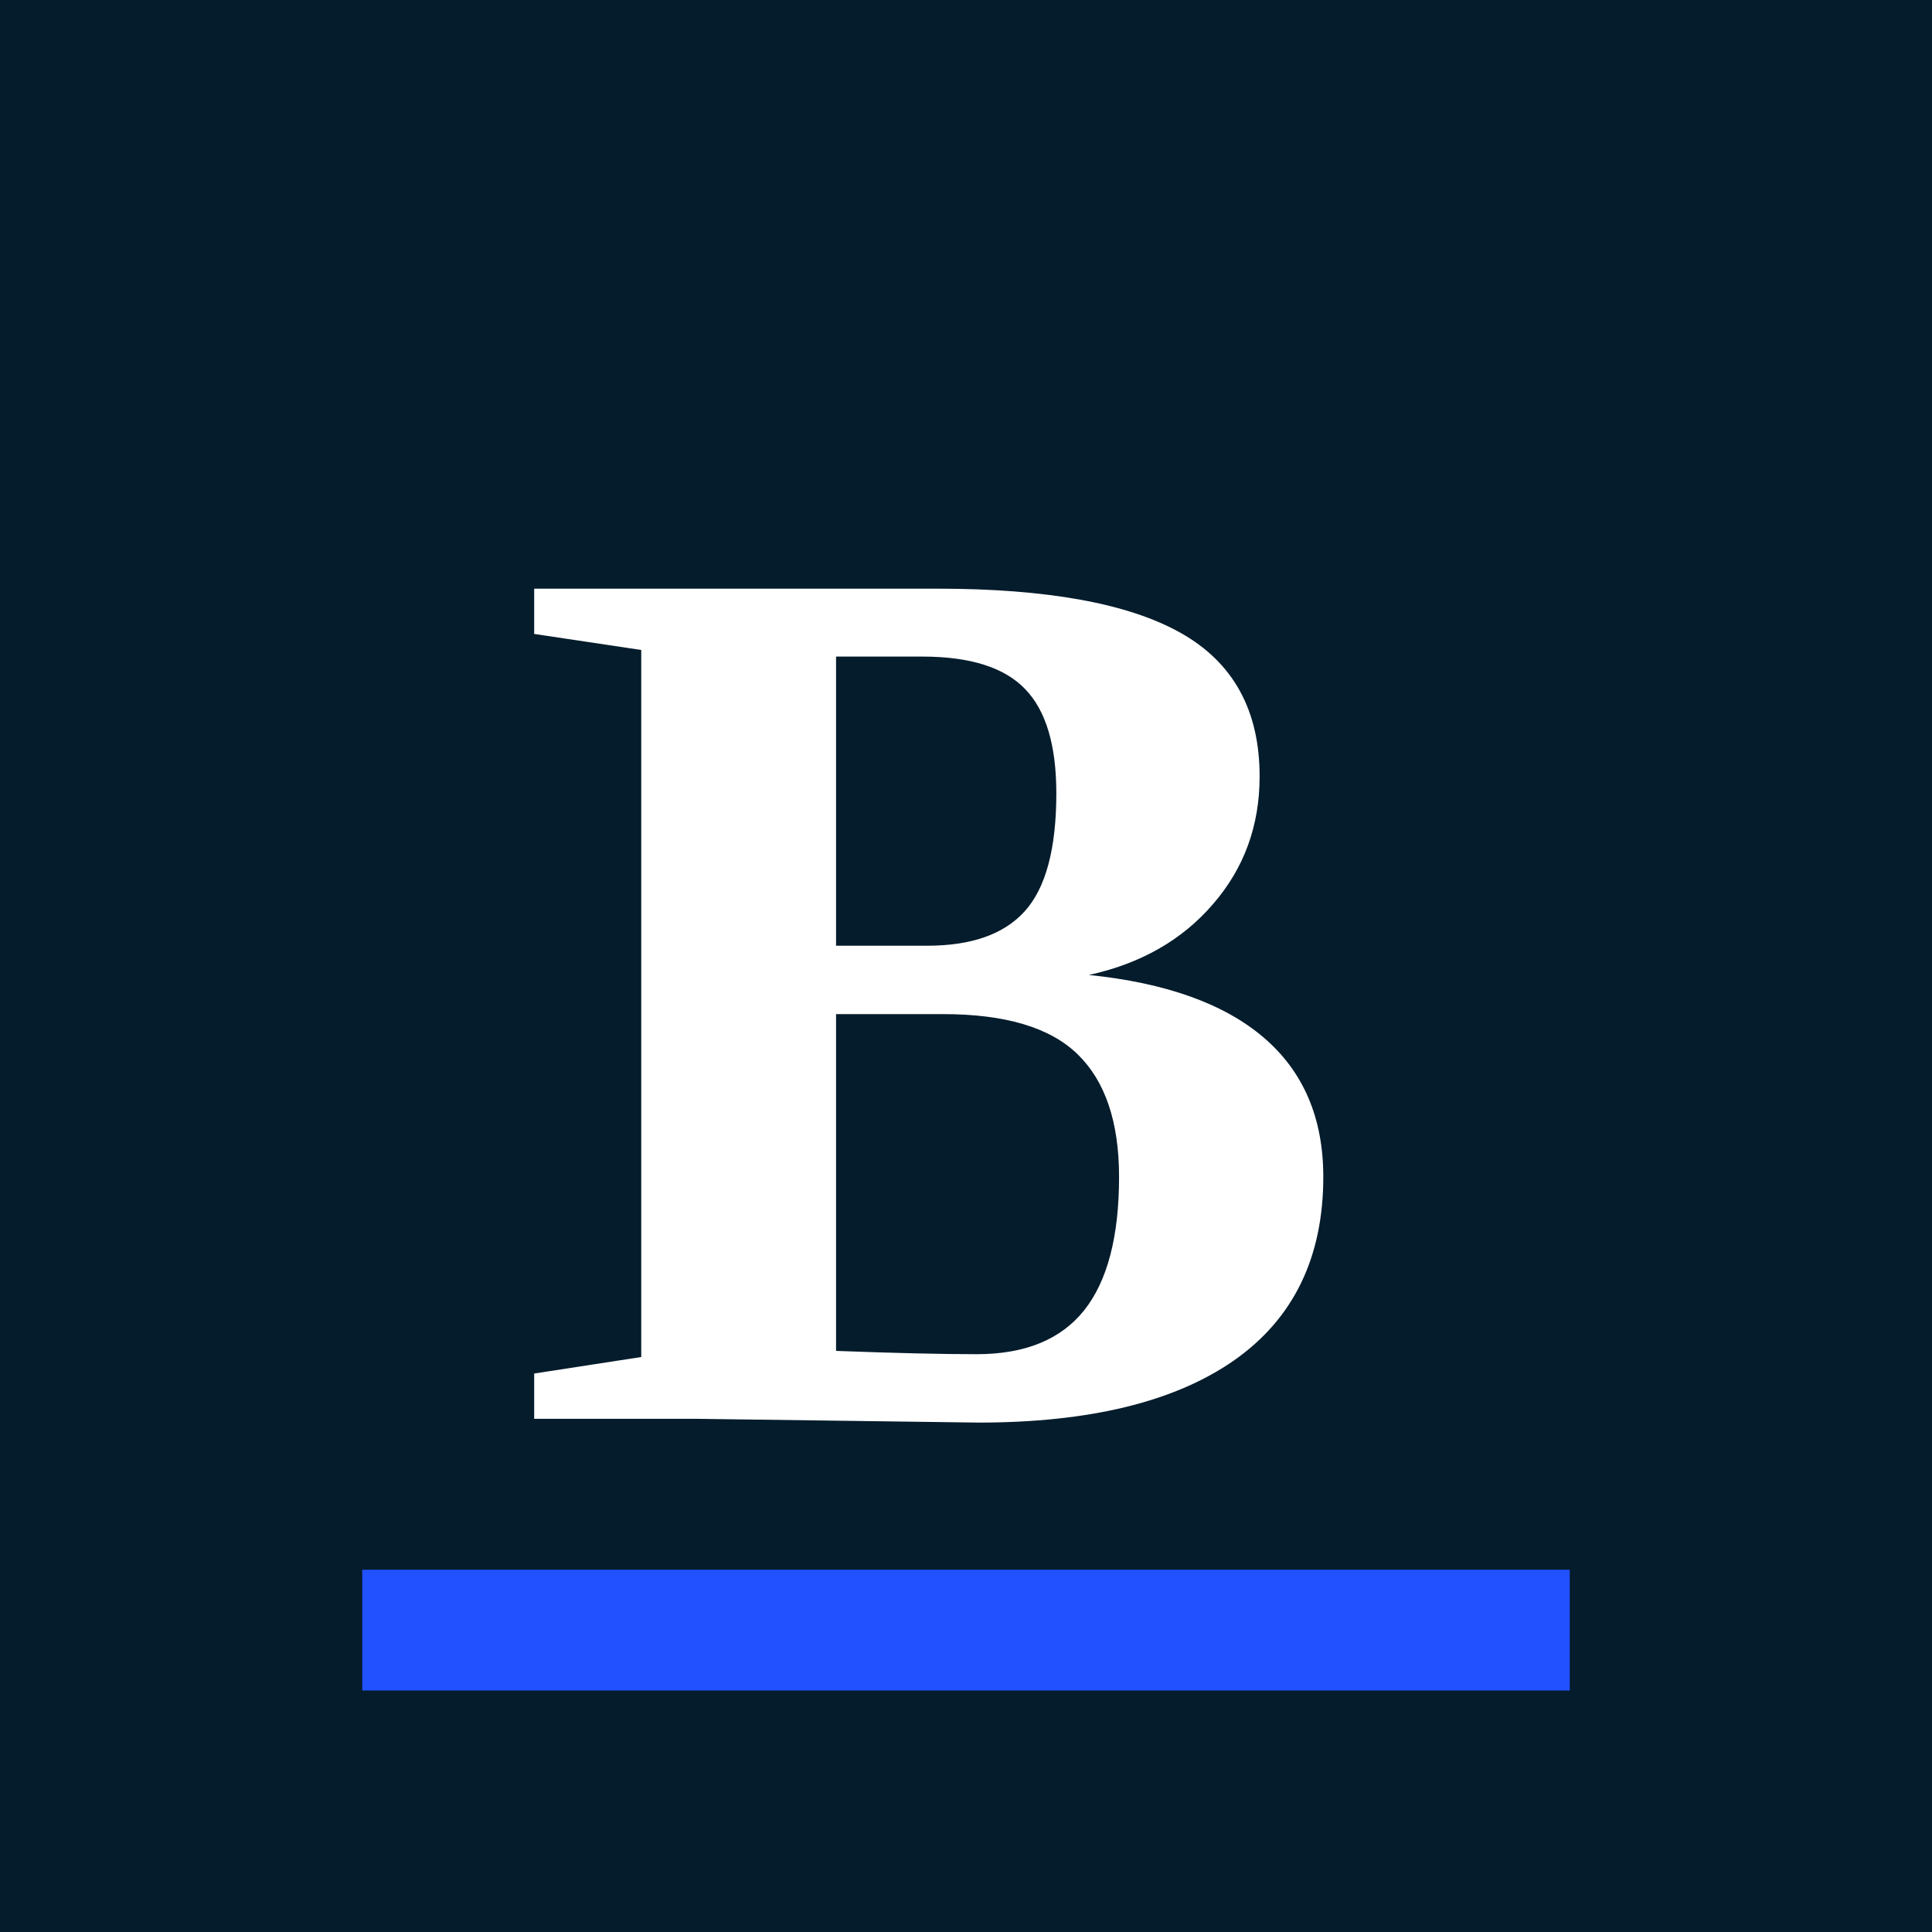
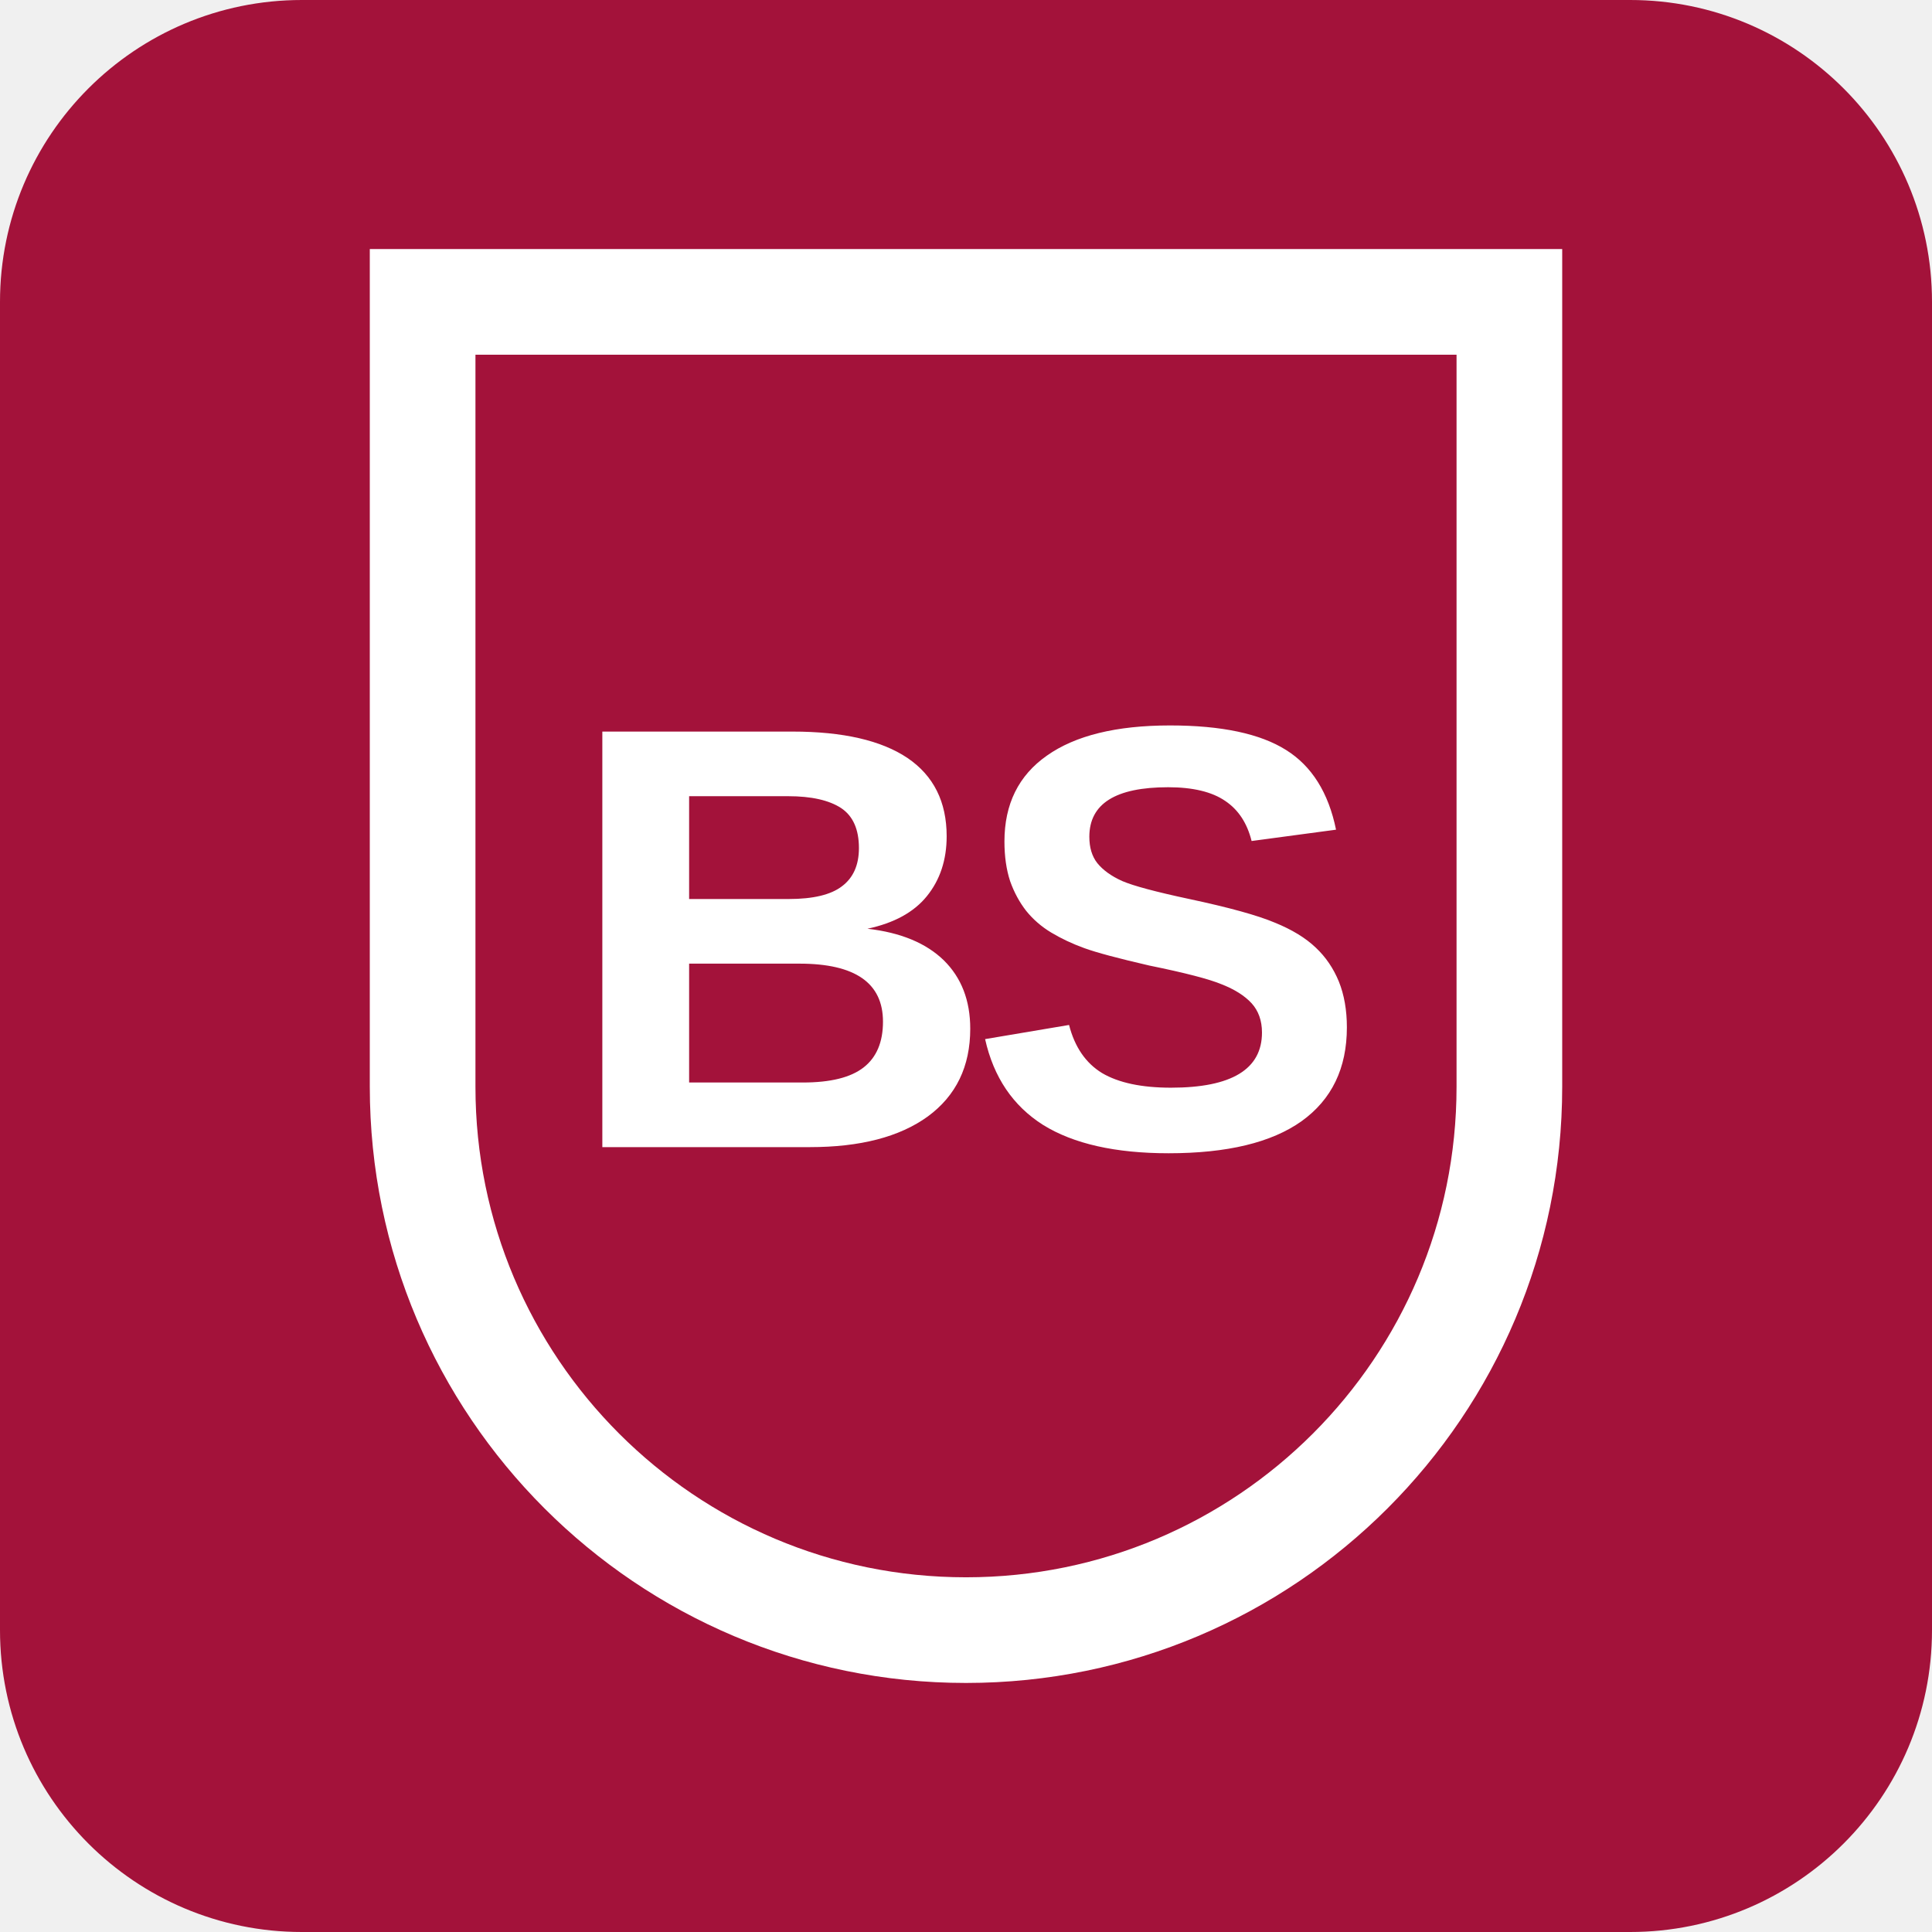
<svg xmlns="http://www.w3.org/2000/svg" viewBox="0 0 64 64">
-   <rect width="64" height="64" fill="#051c2c" />
-   <text x="31" y="47" text-anchor="middle" font-family="Georgia,'Times New Roman',serif" font-weight="700" font-size="42" fill="#fff">B</text>
-   <rect x="12" y="52" width="40" height="4" fill="#2251ff" />
+   <rect width="64" height="64" rx="10" fill="#a3123a" />
+   <path d="M14 10h36v26a18 18 0 0 1-36 0z" fill="none" stroke="#fff" stroke-width="3.5" />
+   <text x="32" y="38" text-anchor="middle" font-family="Arial,Helvetica,sans-serif" font-weight="700" font-size="20" fill="#fff" letter-spacing="-1">BS</text>
</svg>
